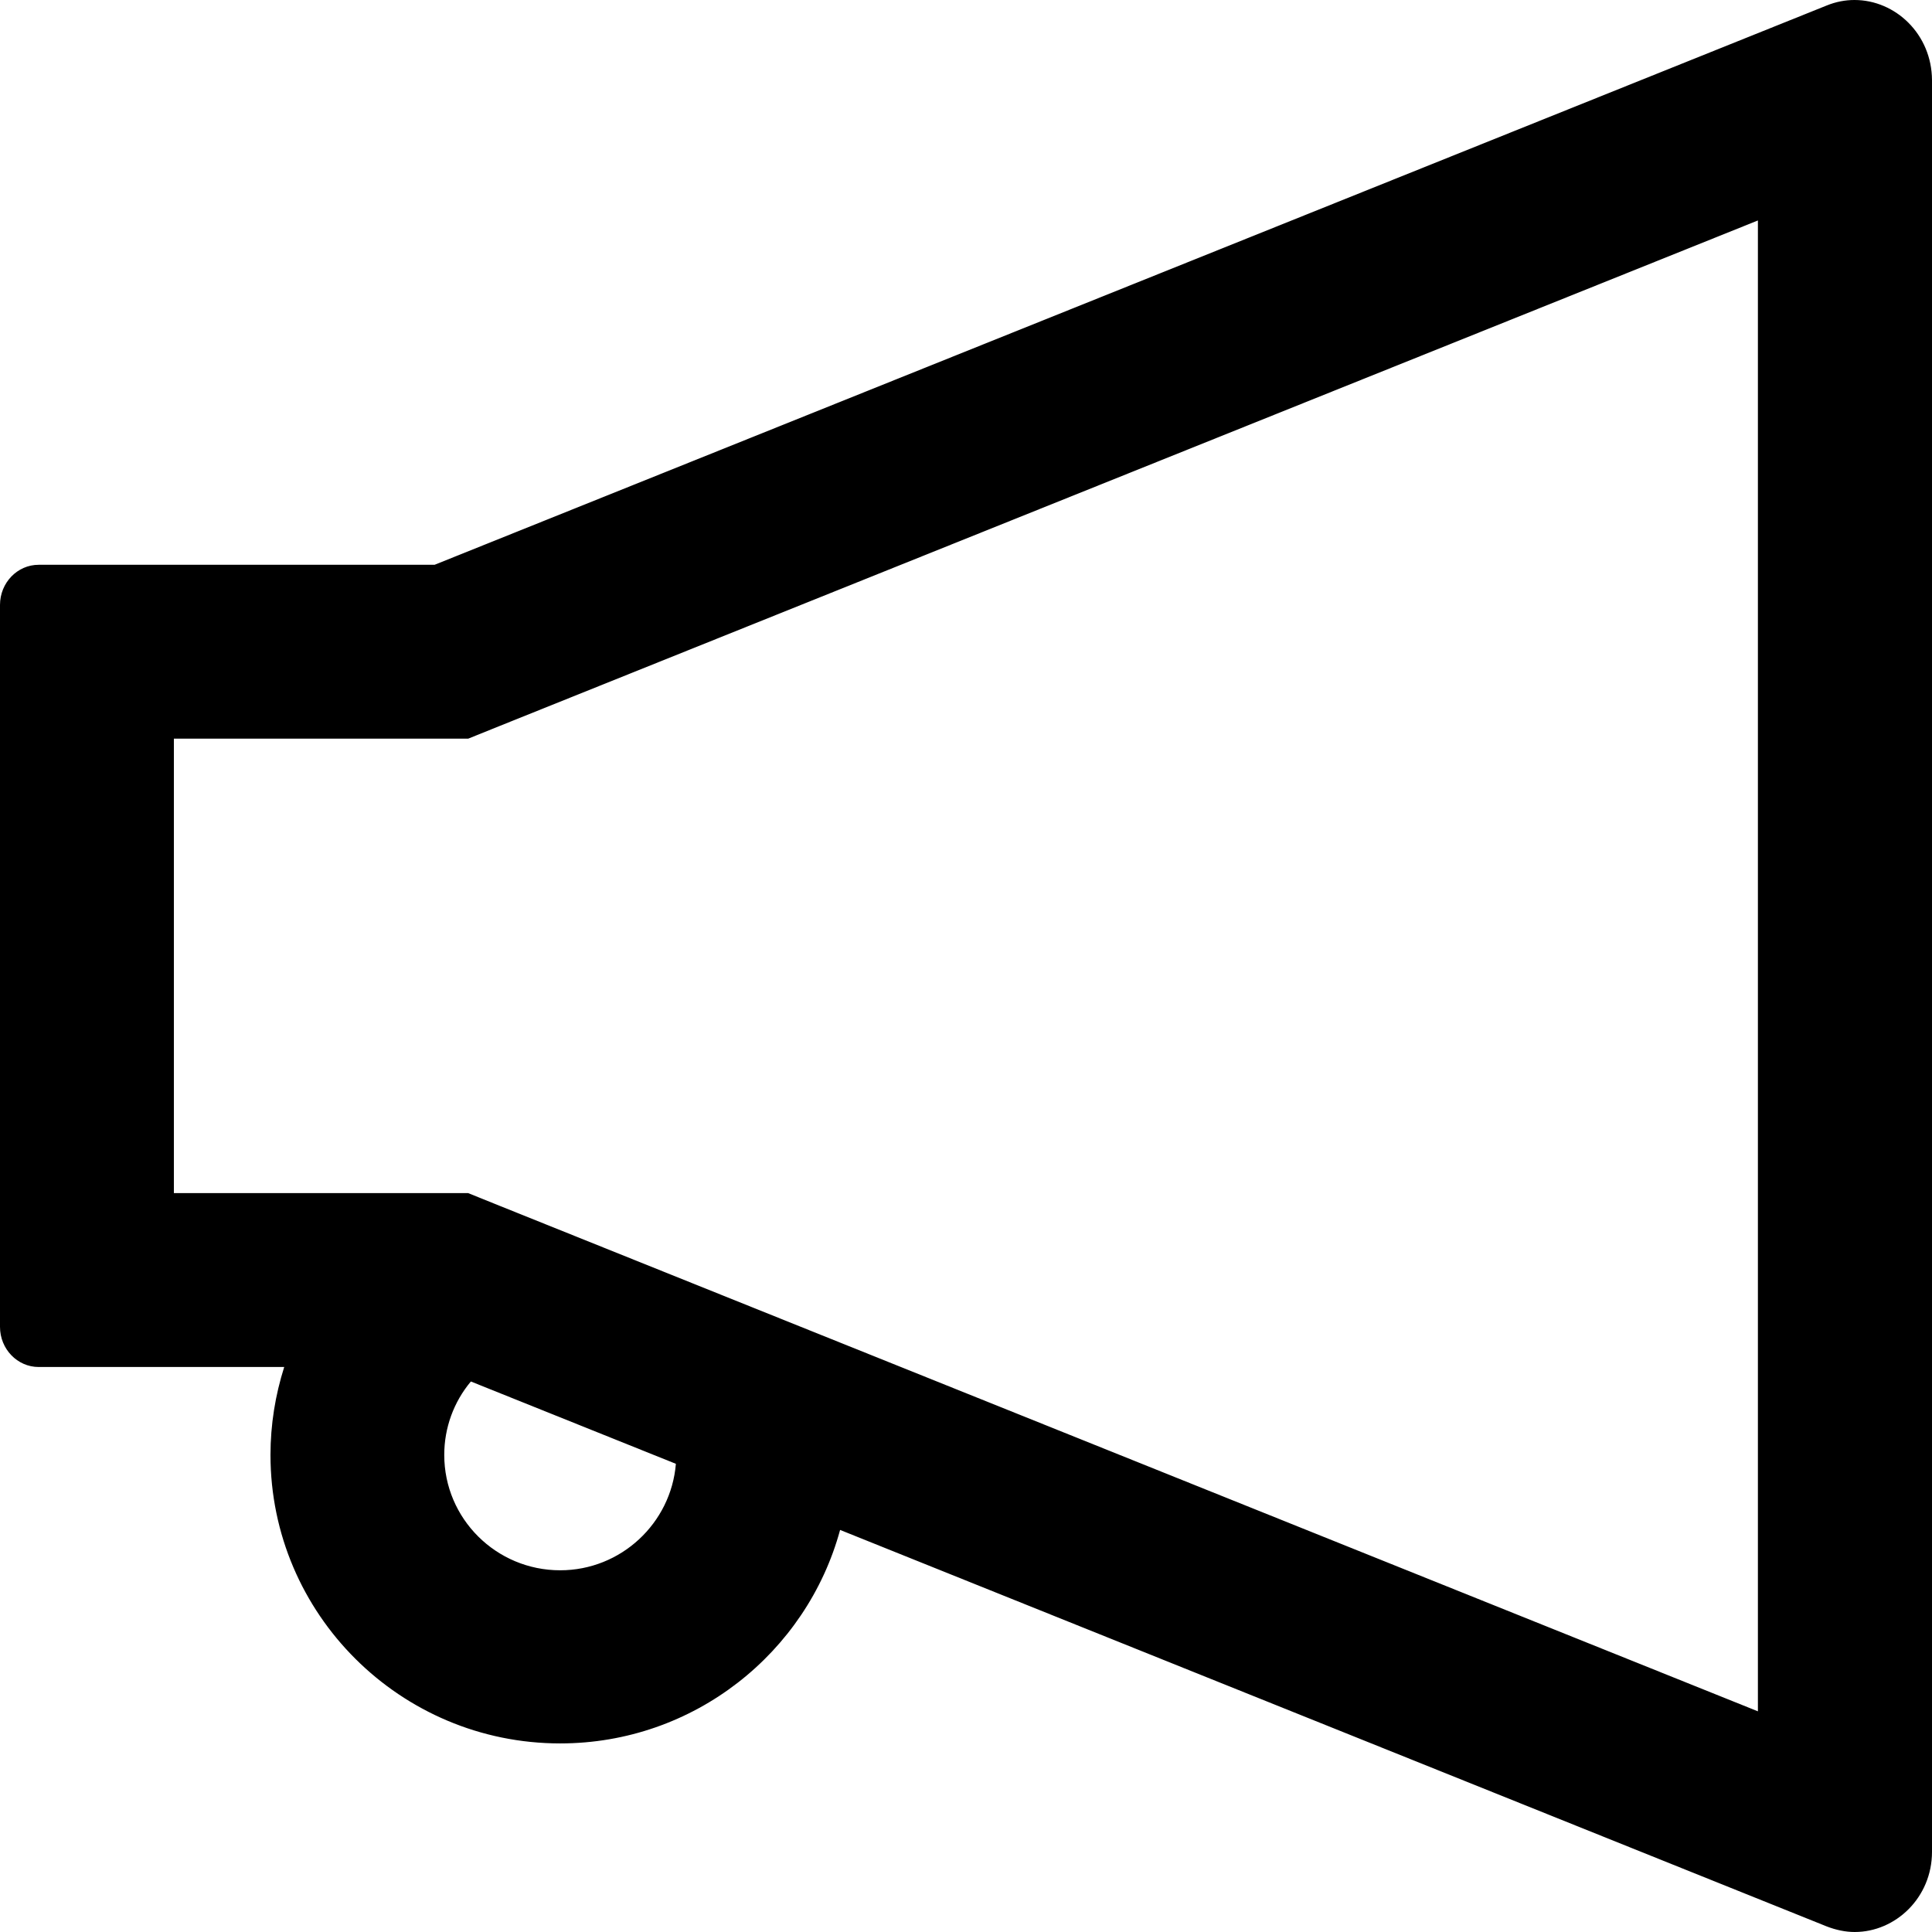
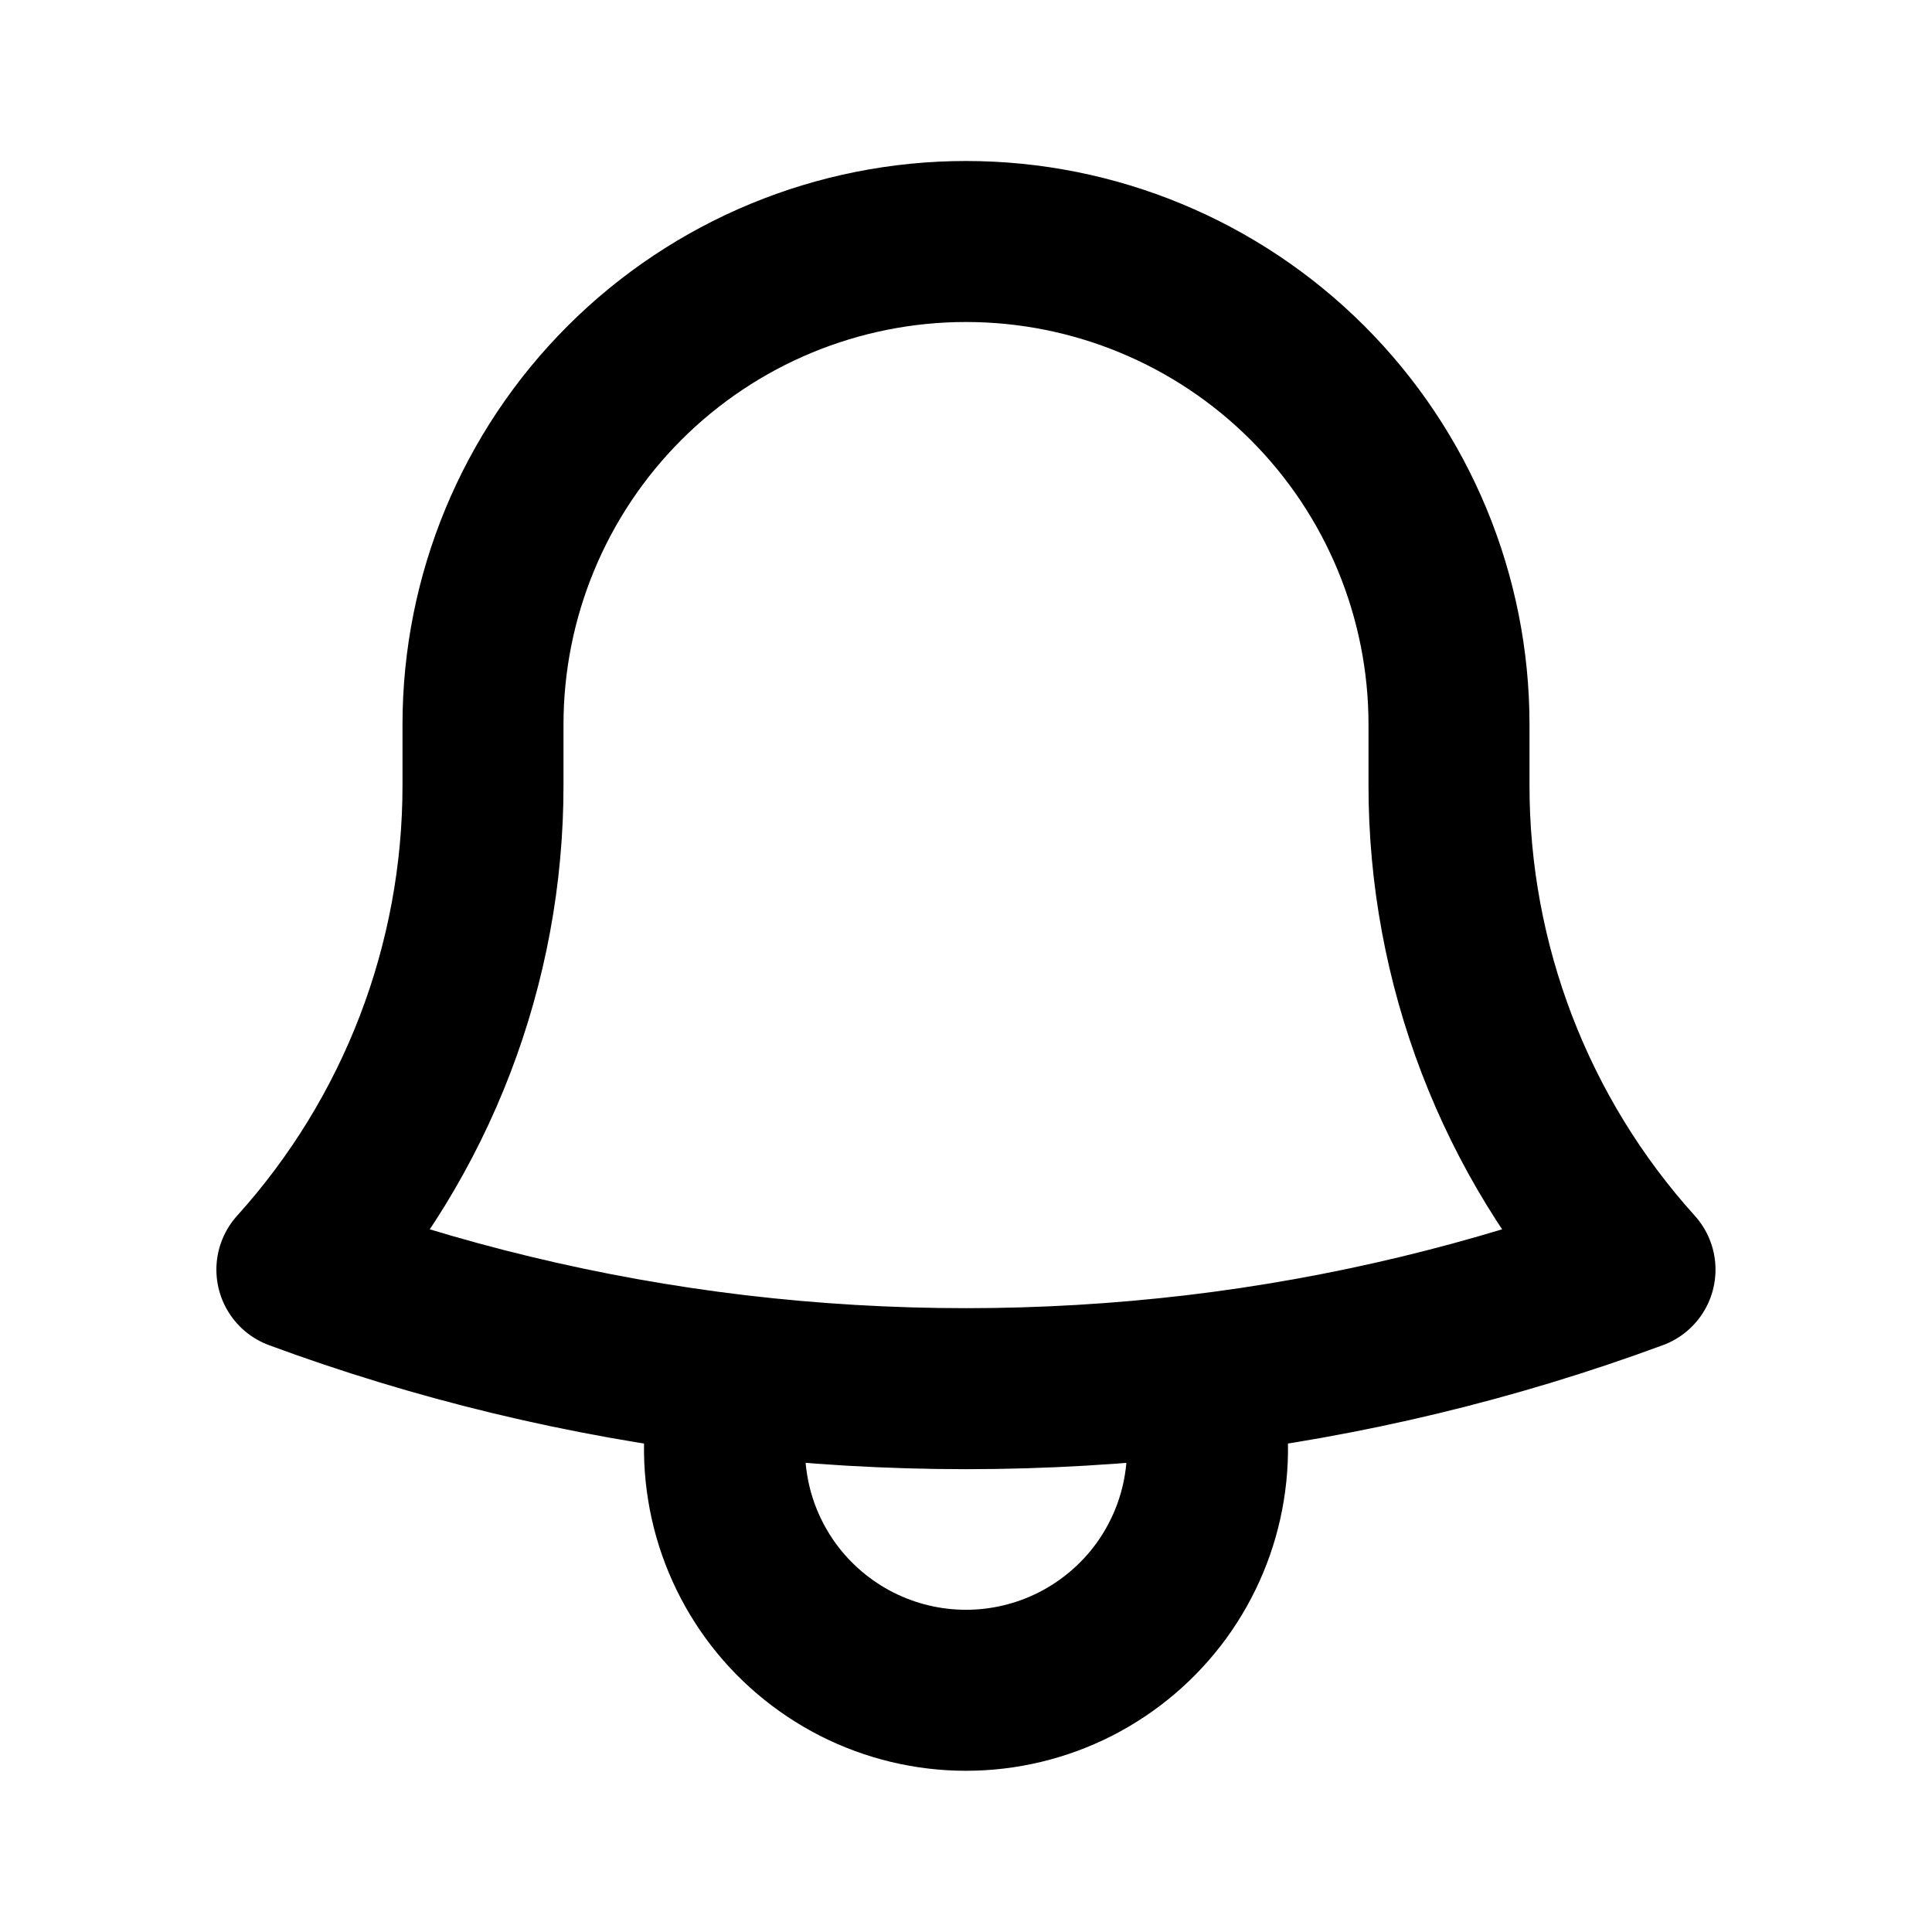
- <svg xmlns="http://www.w3.org/2000/svg" width="18" height="18" viewBox="0 0 18 18" fill="inherit">
-   <g clip-path="url(#clip0_22_784)">
-     <path d="M17.278 0C17.192 0 17.105 0.016 17.017 0.052L4.049 5.262H0.36C0.162 5.262 0 5.429 0 5.636V12.362C0 12.569 0.162 12.736 0.36 12.736H2.648C2.565 12.997 2.52 13.273 2.52 13.555C2.52 15.037 3.73 16.243 5.219 16.243C6.466 16.243 7.516 15.397 7.827 14.254L17.019 17.948C17.107 17.982 17.195 18 17.28 18C17.66 18 18 17.68 18 17.253V0.747C17.998 0.319 17.66 0 17.278 0ZM5.219 14.63C4.623 14.63 4.139 14.149 4.139 13.555C4.139 13.303 4.227 13.062 4.387 12.871L6.297 13.638C6.252 14.191 5.786 14.63 5.219 14.63ZM16.378 15.944L4.652 11.233L4.362 11.116H1.62V6.882H4.362L4.652 6.765L16.378 2.054V15.944Z" fill="currentColor" />
-   </g>
-   <defs>
-     <clipPath id="clip0_22_784">
-       <rect width="18" height="18" fill="inherit" />
-     </clipPath>
-   </defs>
+ <svg xmlns="http://www.w3.org/2000/svg" width="18" height="18" viewBox="0 0 18 18" fill="none">
+   <path d="M11.143 12.812C12.54 12.646 13.913 12.316 15.233 11.829C14.115 10.591 13.498 8.981 13.5 7.312V6.75C13.5 5.557 13.026 4.412 12.182 3.568C11.338 2.724 10.194 2.25 9 2.25C7.807 2.25 6.662 2.724 5.818 3.568C4.974 4.412 4.5 5.557 4.5 6.75V7.312C4.502 8.981 3.884 10.591 2.766 11.829C4.066 12.309 5.436 12.643 6.857 12.812M11.143 12.812C9.719 12.98 8.281 12.98 6.857 12.812M11.143 12.812C11.251 13.149 11.278 13.507 11.221 13.857C11.165 14.207 11.026 14.538 10.818 14.824C10.609 15.11 10.335 15.343 10.019 15.504C9.704 15.664 9.354 15.748 9 15.748C8.646 15.748 8.296 15.664 7.981 15.504C7.665 15.343 7.391 15.11 7.182 14.824C6.974 14.538 6.835 14.207 6.779 13.857C6.722 13.507 6.749 13.149 6.857 12.812" stroke="currentColor" stroke-width="1.5" stroke-linecap="round" stroke-linejoin="round" />
</svg>
